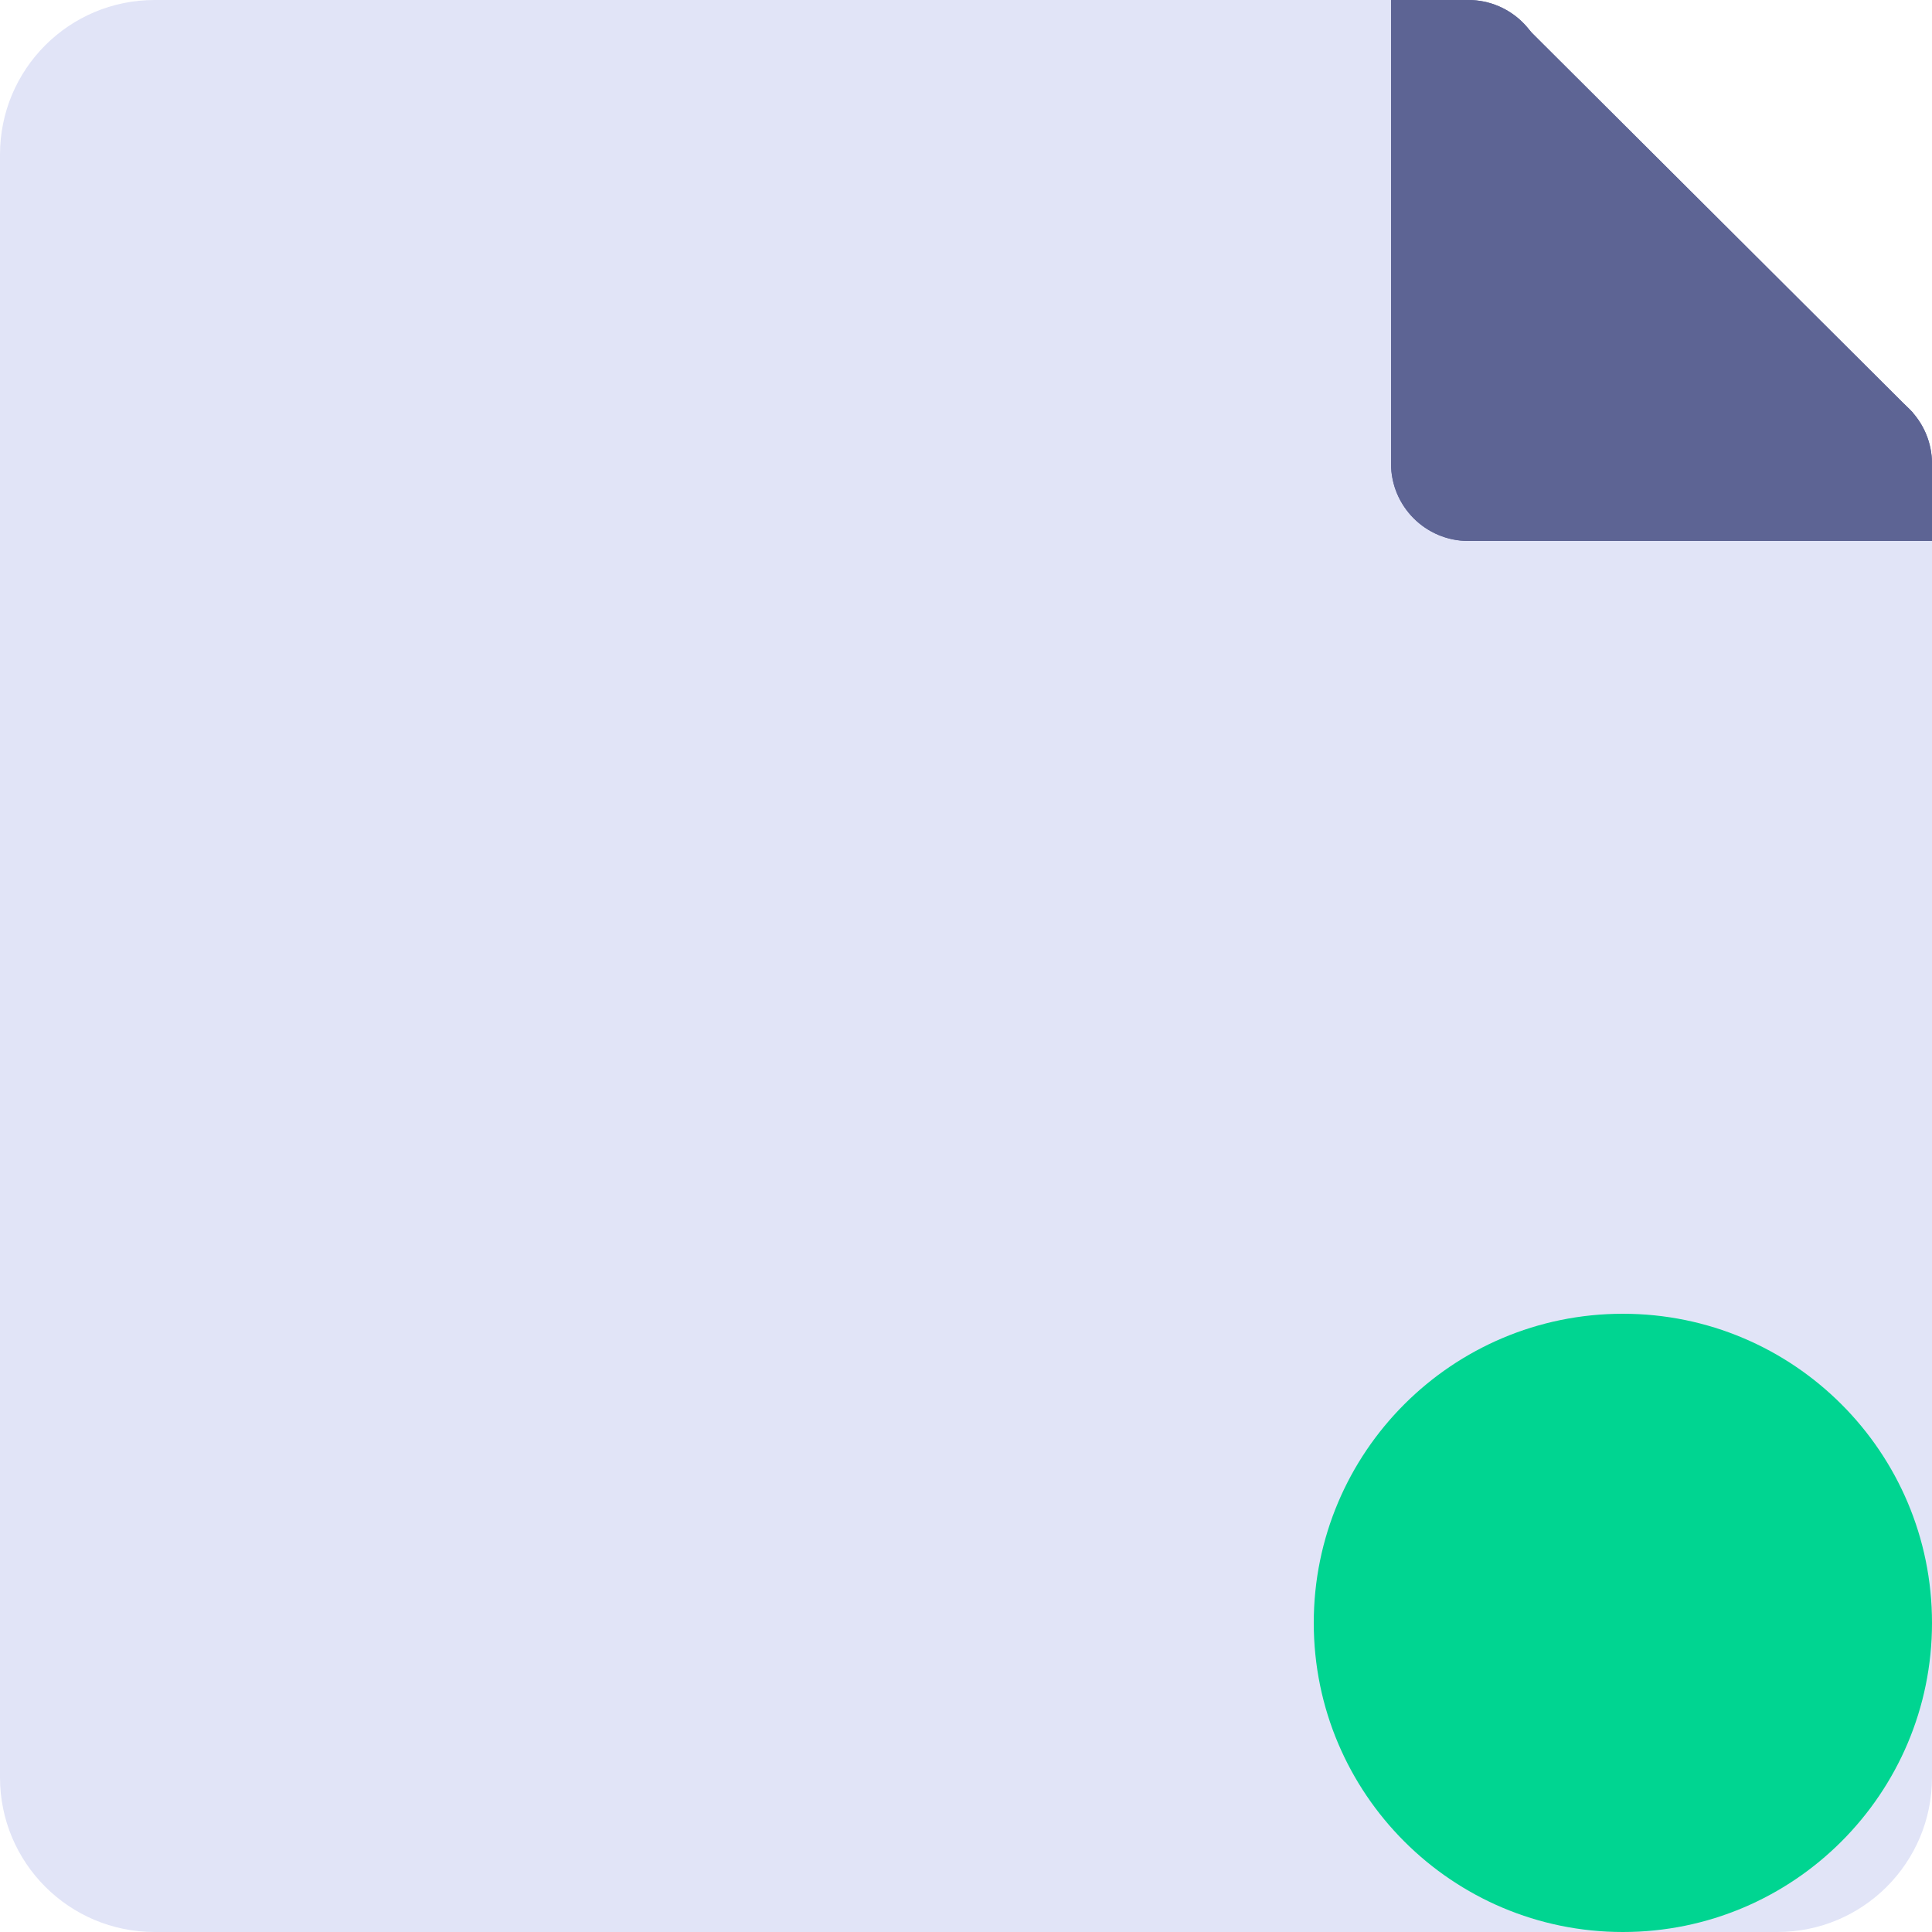
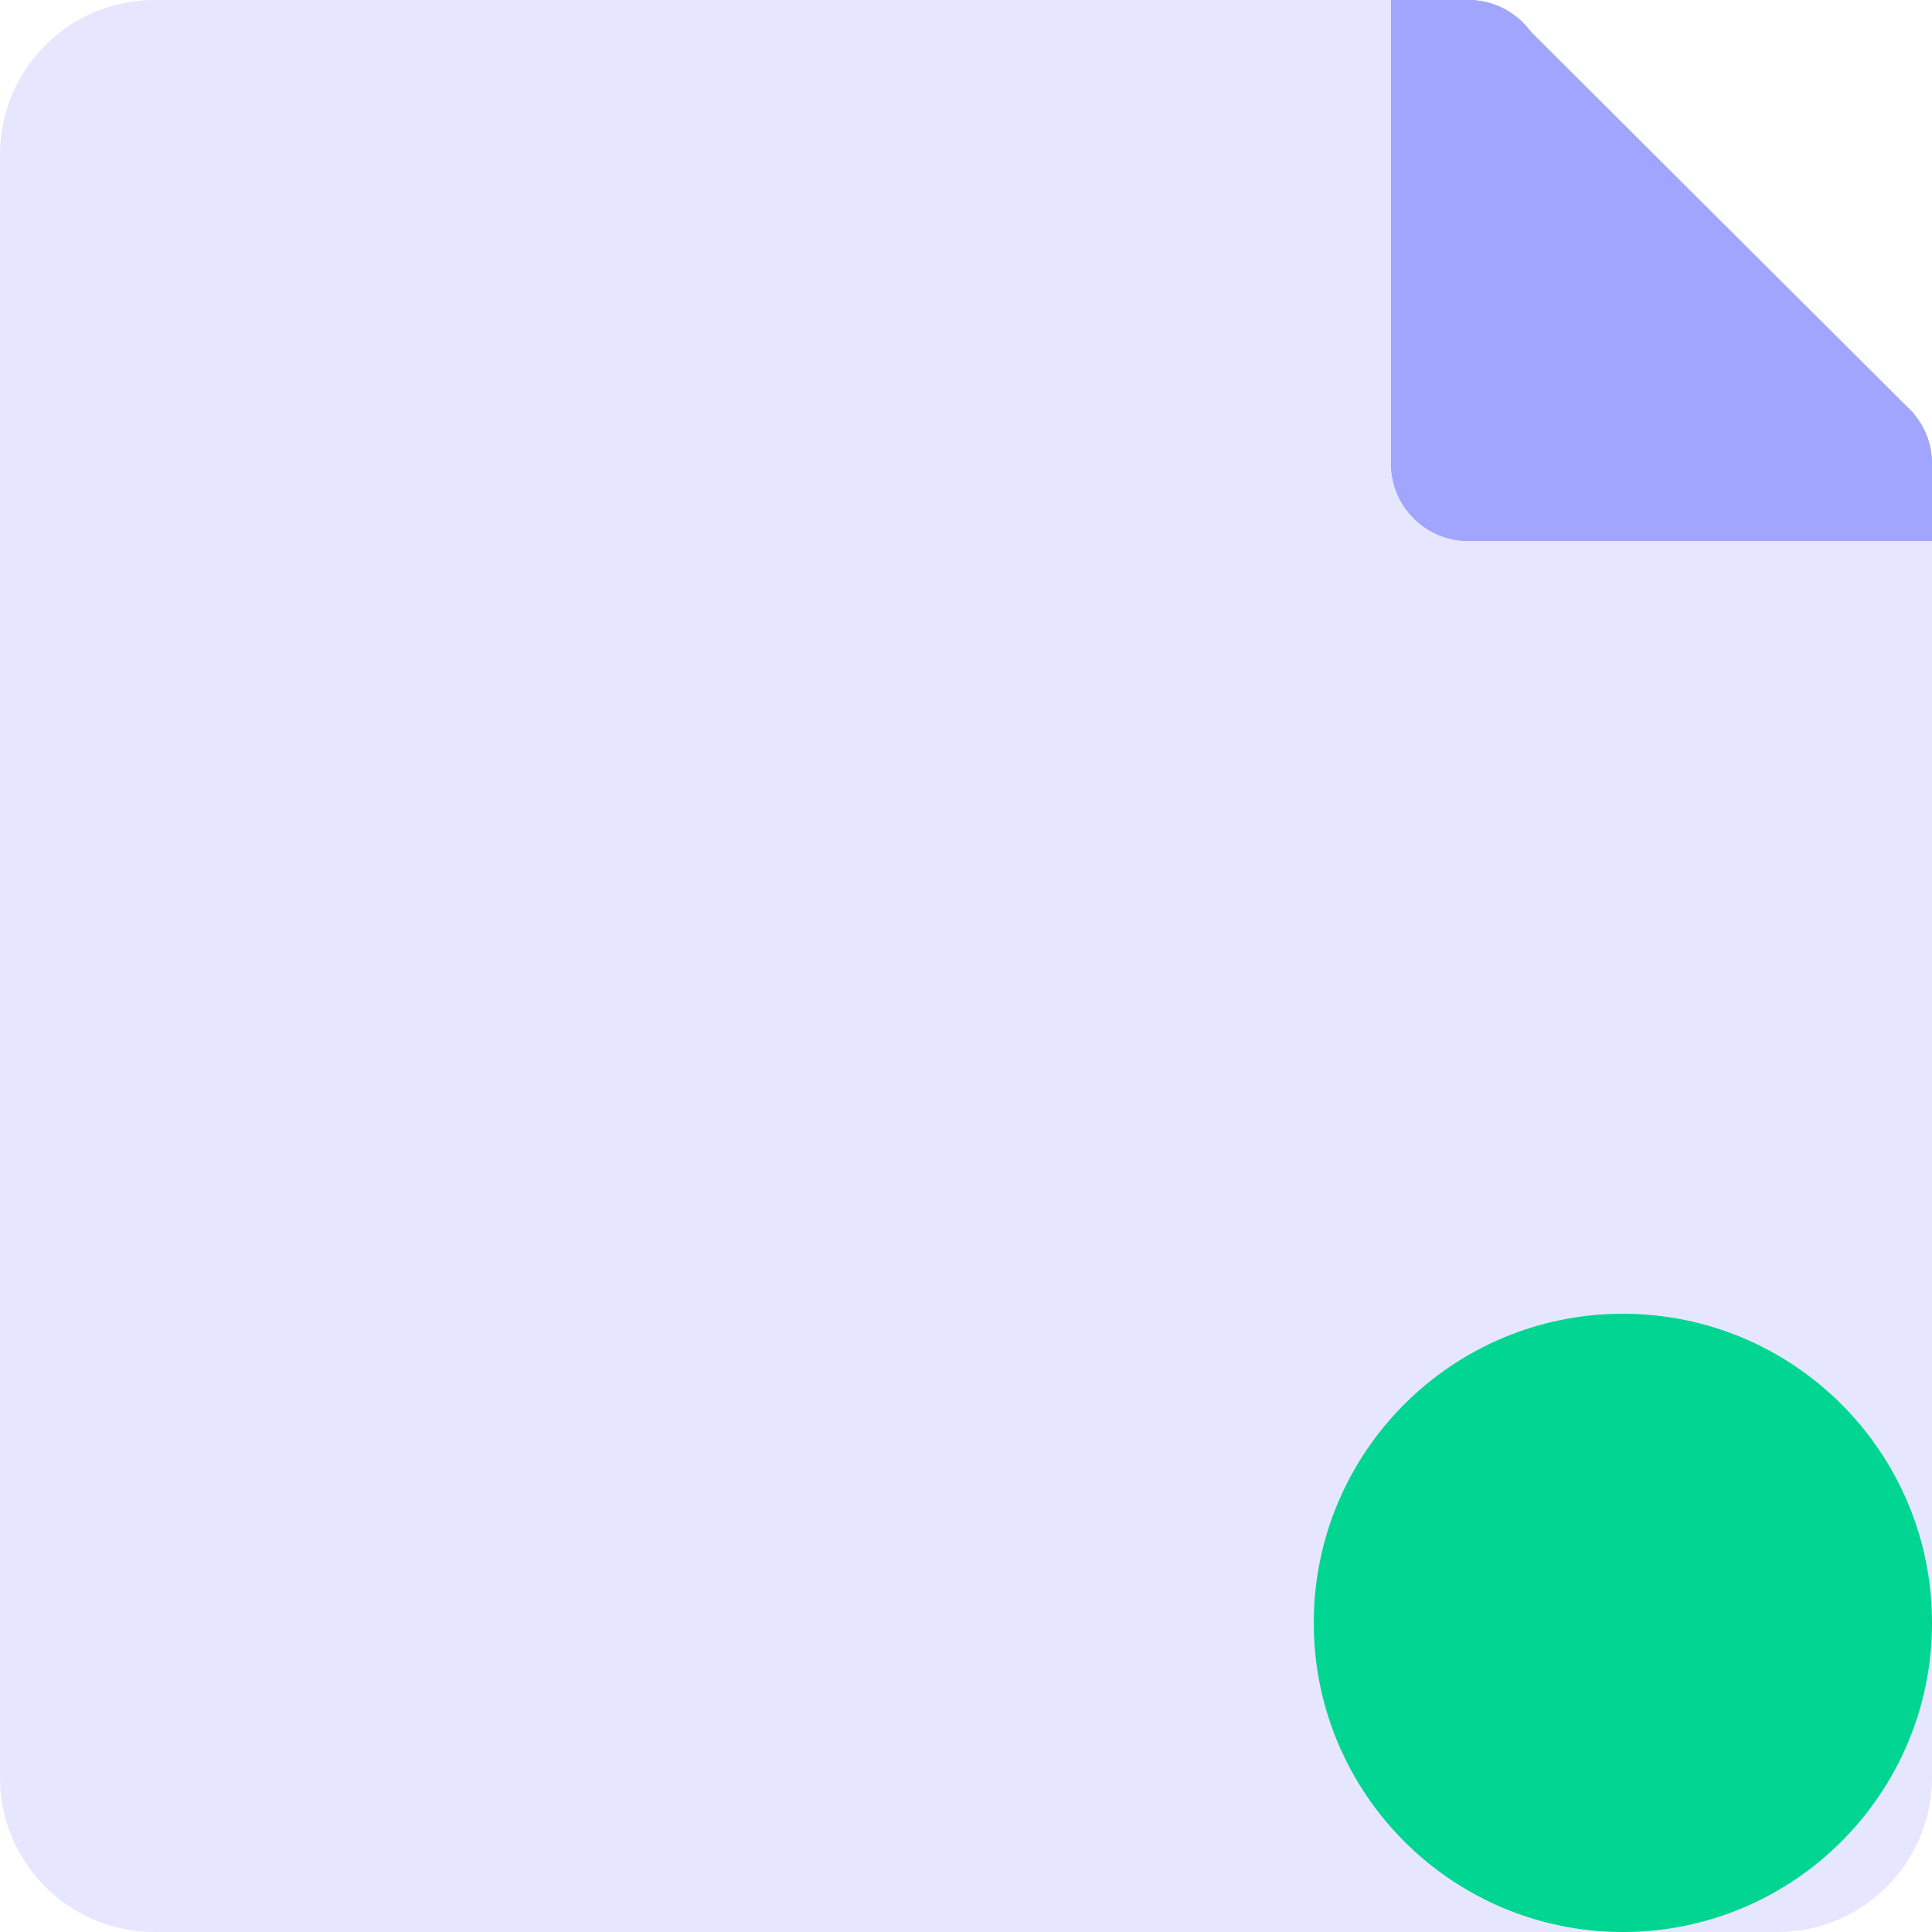
<svg xmlns="http://www.w3.org/2000/svg" width="25" height="25" viewBox="0 0 25 25" fill="none">
-   <path fill-rule="evenodd" clip-rule="evenodd" d="M2 0C0.895 0 0 0.895 0 2V23C0 24.105 0.895 25 2 25H23C24.105 25 25 24.105 25 23V7L18 0H2Z" fill="#E1E4F7" />
-   <path fill-rule="evenodd" clip-rule="evenodd" d="M20 1C20 0.448 19.552 0 19 0H18V5V6C18 6.552 18.448 7 19 7H25V6L20 1Z" fill="#5D6494" />
-   <path d="M20 5H24C24.552 5 25 5.448 25 6V7H20V5Z" fill="#5D6494" />
-   <path fill-rule="evenodd" clip-rule="evenodd" d="M19.668 0.271L24.755 5.342L22 6L19 3L19.668 0.271Z" fill="#5D6494" />
-   <path fill-rule="evenodd" clip-rule="evenodd" d="M20 1C20 0.448 19.552 0 19 0H18V5V6C18 6.552 18.448 7 19 7H25V6L20 1Z" fill="#5D6494" />
-   <path d="M20 5H24C24.552 5 25 5.448 25 6V7H20V5Z" fill="#5D6494" />
-   <path fill-rule="evenodd" clip-rule="evenodd" d="M19.668 0.271L24.755 5.342L22 6L19 3L19.668 0.271Z" fill="#5D6494" />
+   <path fill-rule="evenodd" clip-rule="evenodd" d="M2 0C0.895 0 0 0.895 0 2V23C0 24.105 0.895 25 2 25H23C24.105 25 25 24.105 25 23V7L18 0H2Z" fill="#E6E6FF" />
+   <path fill-rule="evenodd" clip-rule="evenodd" d="M20 1C20 0.448 19.552 0 19 0H18V5V6C18 6.552 18.448 7 19 7H25V6L20 1Z" fill="#A1A5FD" />
+   <path d="M20 5H24C24.552 5 25 5.448 25 6V7H20V5Z" fill="#A1A5FD" />
+   <path fill-rule="evenodd" clip-rule="evenodd" d="M19.668 0.271L24.755 5.342L22 6L19 3L19.668 0.271Z" fill="#A1A5FD" />
+   <path fill-rule="evenodd" clip-rule="evenodd" d="M20 1C20 0.448 19.552 0 19 0H18V5V6C18 6.552 18.448 7 19 7H25V6L20 1Z" fill="#A1A5FD" />
+   <path d="M20 5H24C24.552 5 25 5.448 25 6V7H20V5Z" fill="#A1A5FD" />
+   <path fill-rule="evenodd" clip-rule="evenodd" d="M19.668 0.271L24.755 5.342L22 6L19 3L19.668 0.271Z" fill="#A1A5FD" />
  <circle cx="21" cy="21" r="4" fill="#00D591" />
</svg>
